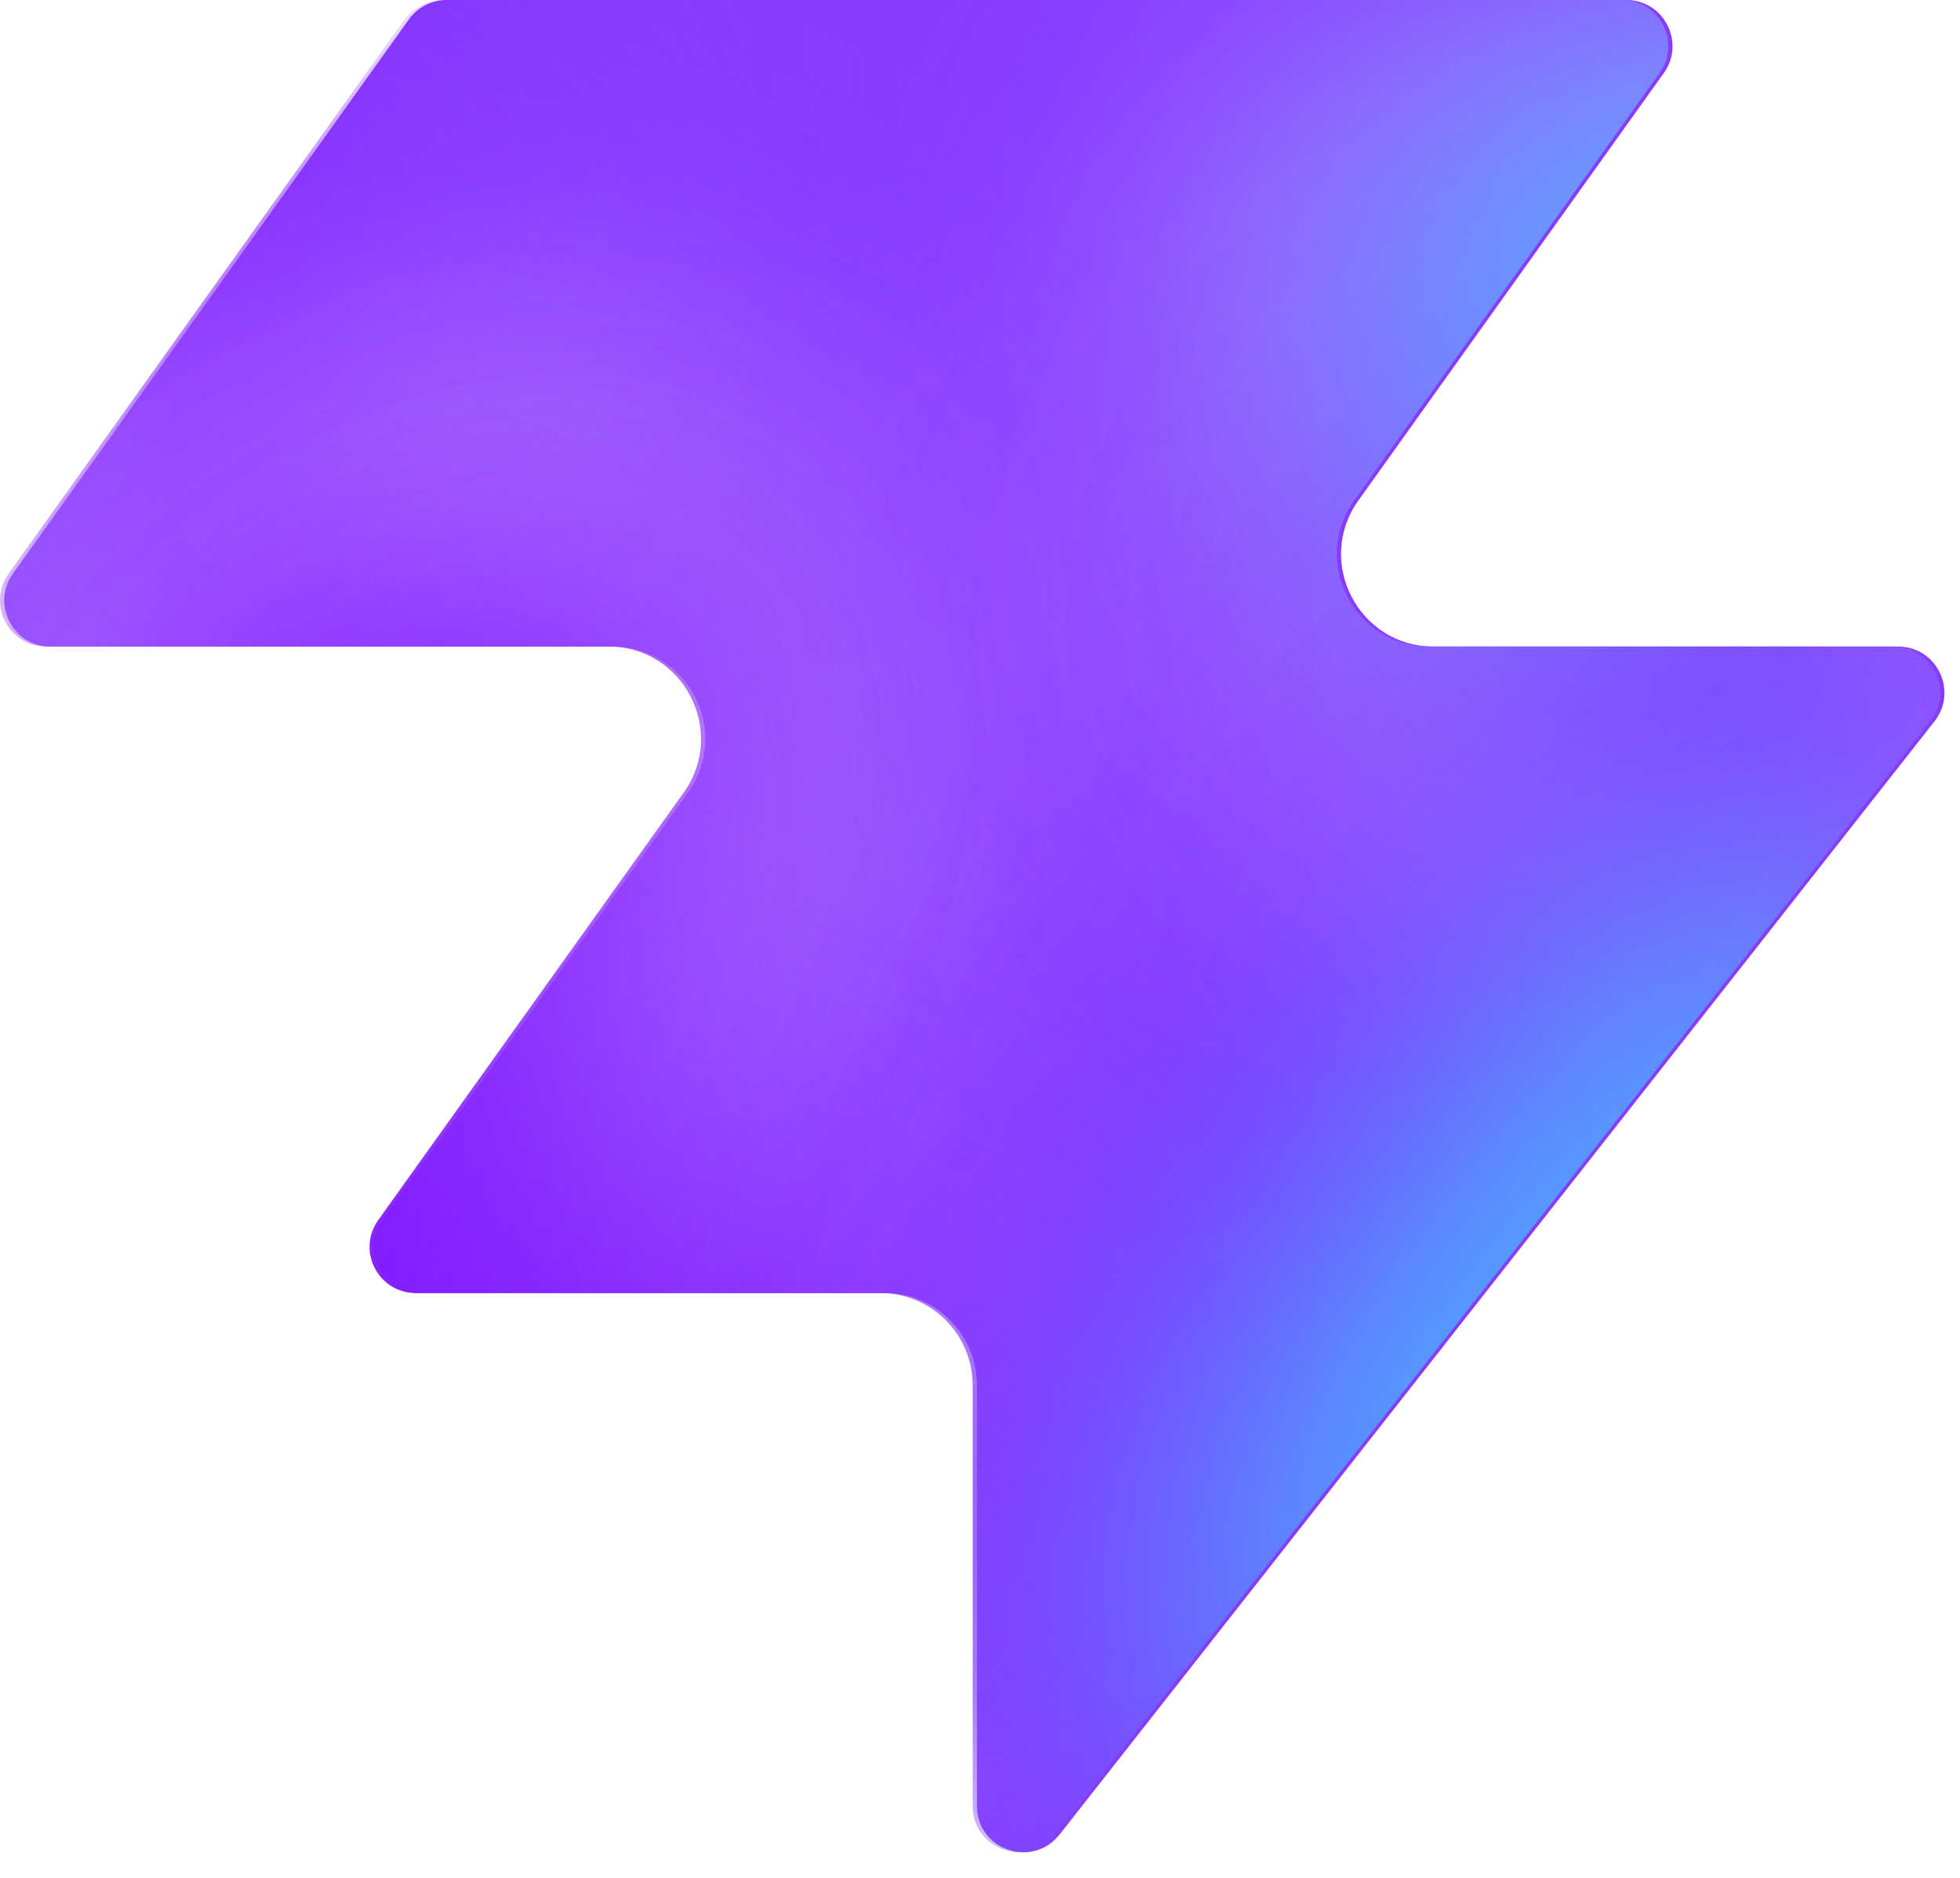
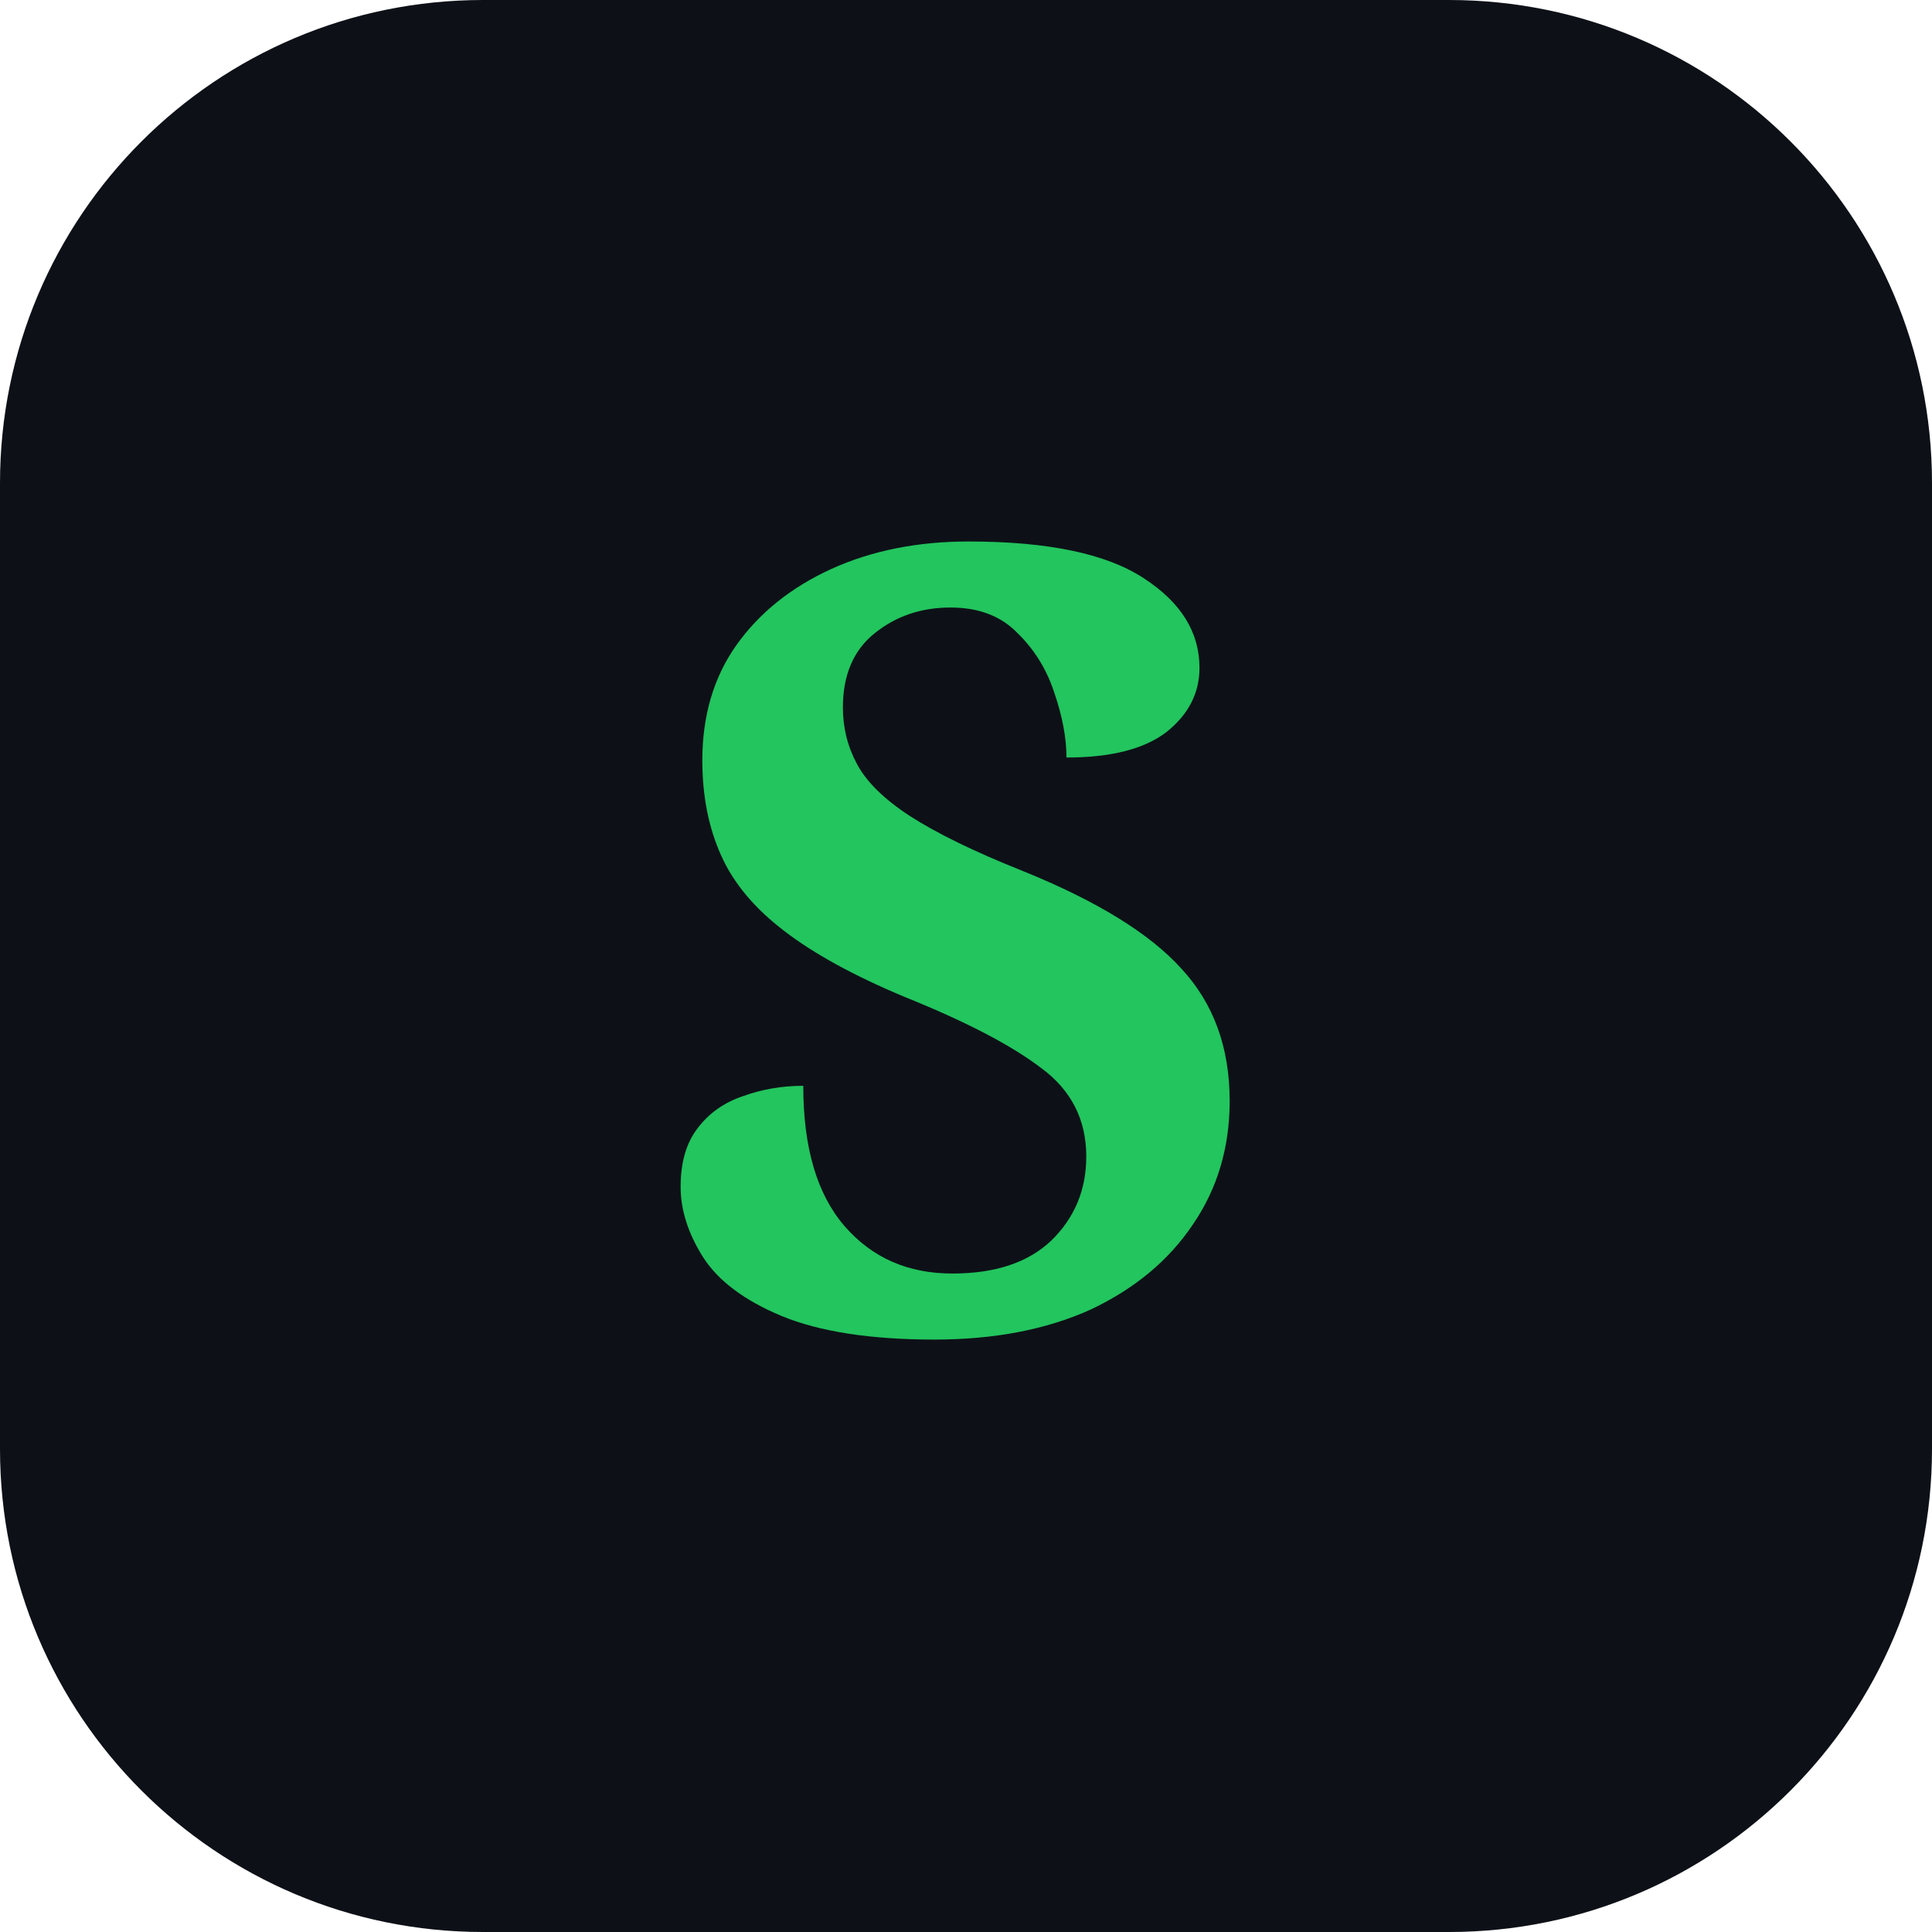
- <svg xmlns="http://www.w3.org/2000/svg" width="48" height="46" fill="none" viewBox="0 0 48 46">
-   <path fill="#863bff" d="M25.946 44.938c-.664.845-2.021.375-2.021-.698V33.937a2.26 2.26 0 0 0-2.262-2.262H10.287c-.92 0-1.456-1.04-.92-1.788l7.48-10.471c1.07-1.497 0-3.578-1.842-3.578H1.237c-.92 0-1.456-1.04-.92-1.788L10.013.474c.214-.297.556-.474.92-.474h28.894c.92 0 1.456 1.04.92 1.788l-7.48 10.471c-1.07 1.498 0 3.579 1.842 3.579h11.377c.943 0 1.473 1.088.89 1.83L25.947 44.94z" style="fill:#863bff;fill:color(display-p3 .525 .23 1);fill-opacity:1" />
-   <mask id="a" width="48" height="46" x="0" y="0" maskUnits="userSpaceOnUse" style="mask-type:alpha">
-     <path fill="#000" d="M25.842 44.938c-.664.844-2.021.375-2.021-.698V33.937a2.26 2.26 0 0 0-2.262-2.262H10.183c-.92 0-1.456-1.04-.92-1.788l7.48-10.471c1.07-1.498 0-3.579-1.842-3.579H1.133c-.92 0-1.456-1.04-.92-1.787L9.91.473c.214-.297.556-.474.92-.474h28.894c.92 0 1.456 1.04.92 1.788l-7.48 10.471c-1.07 1.498 0 3.578 1.842 3.578h11.377c.943 0 1.473 1.088.89 1.832L25.843 44.94z" style="fill:#000;fill-opacity:1" />
-   </mask>
-   <g mask="url(#a)">
-     <g filter="url(#b)">
-       <ellipse cx="5.508" cy="14.704" fill="#ede6ff" rx="5.508" ry="14.704" style="fill:#ede6ff;fill:color(display-p3 .927 .903 1);fill-opacity:1" transform="matrix(.00324 1 1 -.00324 -4.47 31.516)" />
-     </g>
-     <g filter="url(#c)">
-       <ellipse cx="10.399" cy="29.851" fill="#ede6ff" rx="10.399" ry="29.851" style="fill:#ede6ff;fill:color(display-p3 .927 .903 1);fill-opacity:1" transform="matrix(.00324 1 1 -.00324 -39.328 7.883)" />
-     </g>
-     <g filter="url(#d)">
-       <ellipse cx="5.508" cy="30.487" fill="#7e14ff" rx="5.508" ry="30.487" style="fill:#7e14ff;fill:color(display-p3 .492 .077 1);fill-opacity:1" transform="rotate(89.814 -25.913 -14.639)scale(1 -1)" />
-     </g>
-     <g filter="url(#e)">
-       <ellipse cx="5.508" cy="30.599" fill="#7e14ff" rx="5.508" ry="30.599" style="fill:#7e14ff;fill:color(display-p3 .492 .077 1);fill-opacity:1" transform="rotate(89.814 -32.644 -3.334)scale(1 -1)" />
-     </g>
-     <g filter="url(#f)">
-       <ellipse cx="5.508" cy="30.599" fill="#7e14ff" rx="5.508" ry="30.599" style="fill:#7e14ff;fill:color(display-p3 .492 .077 1);fill-opacity:1" transform="matrix(.00324 1 1 -.00324 -34.34 30.47)" />
-     </g>
-     <g filter="url(#g)">
-       <ellipse cx="14.072" cy="22.078" fill="#ede6ff" rx="14.072" ry="22.078" style="fill:#ede6ff;fill:color(display-p3 .927 .903 1);fill-opacity:1" transform="rotate(93.35 24.506 48.493)scale(-1 1)" />
-     </g>
-     <g filter="url(#h)">
-       <ellipse cx="3.47" cy="21.501" fill="#7e14ff" rx="3.47" ry="21.501" style="fill:#7e14ff;fill:color(display-p3 .492 .077 1);fill-opacity:1" transform="rotate(89.009 28.708 47.59)scale(-1 1)" />
-     </g>
-     <g filter="url(#i)">
-       <ellipse cx="3.47" cy="21.501" fill="#7e14ff" rx="3.47" ry="21.501" style="fill:#7e14ff;fill:color(display-p3 .492 .077 1);fill-opacity:1" transform="rotate(89.009 28.708 47.59)scale(-1 1)" />
-     </g>
-     <g filter="url(#j)">
-       <ellipse cx=".387" cy="8.972" fill="#7e14ff" rx="4.407" ry="29.108" style="fill:#7e14ff;fill:color(display-p3 .492 .077 1);fill-opacity:1" transform="rotate(39.51 .387 8.972)" />
-     </g>
-     <g filter="url(#k)">
-       <ellipse cx="47.523" cy="-6.092" fill="#7e14ff" rx="4.407" ry="29.108" style="fill:#7e14ff;fill:color(display-p3 .492 .077 1);fill-opacity:1" transform="rotate(37.892 47.523 -6.092)" />
-     </g>
-     <g filter="url(#l)">
-       <ellipse cx="41.412" cy="6.333" fill="#47bfff" rx="5.971" ry="9.665" style="fill:#47bfff;fill:color(display-p3 .28 .748 1);fill-opacity:1" transform="rotate(37.892 41.412 6.333)" />
-     </g>
-     <g filter="url(#m)">
-       <ellipse cx="-1.879" cy="38.332" fill="#7e14ff" rx="4.407" ry="29.108" style="fill:#7e14ff;fill:color(display-p3 .492 .077 1);fill-opacity:1" transform="rotate(37.892 -1.88 38.332)" />
-     </g>
-     <g filter="url(#n)">
-       <ellipse cx="-1.879" cy="38.332" fill="#7e14ff" rx="4.407" ry="29.108" style="fill:#7e14ff;fill:color(display-p3 .492 .077 1);fill-opacity:1" transform="rotate(37.892 -1.88 38.332)" />
-     </g>
-     <g filter="url(#o)">
-       <ellipse cx="35.651" cy="29.907" fill="#7e14ff" rx="4.407" ry="29.108" style="fill:#7e14ff;fill:color(display-p3 .492 .077 1);fill-opacity:1" transform="rotate(37.892 35.651 29.907)" />
-     </g>
-     <g filter="url(#p)">
-       <ellipse cx="38.418" cy="32.4" fill="#47bfff" rx="5.971" ry="15.297" style="fill:#47bfff;fill:color(display-p3 .28 .748 1);fill-opacity:1" transform="rotate(37.892 38.418 32.4)" />
-     </g>
-   </g>
-   <defs>
-     <filter id="b" width="60.045" height="41.654" x="-19.77" y="16.149" color-interpolation-filters="sRGB" filterUnits="userSpaceOnUse">
-       <feFlood flood-opacity="0" result="BackgroundImageFix" />
-       <feBlend in="SourceGraphic" in2="BackgroundImageFix" result="shape" />
-       <feGaussianBlur result="effect1_foregroundBlur_2002_17158" stdDeviation="7.659" />
-     </filter>
-     <filter id="c" width="90.34" height="51.437" x="-54.613" y="-7.533" color-interpolation-filters="sRGB" filterUnits="userSpaceOnUse">
-       <feFlood flood-opacity="0" result="BackgroundImageFix" />
-       <feBlend in="SourceGraphic" in2="BackgroundImageFix" result="shape" />
-       <feGaussianBlur result="effect1_foregroundBlur_2002_17158" stdDeviation="7.659" />
-     </filter>
-     <filter id="d" width="79.355" height="29.4" x="-49.64" y="2.03" color-interpolation-filters="sRGB" filterUnits="userSpaceOnUse">
-       <feFlood flood-opacity="0" result="BackgroundImageFix" />
-       <feBlend in="SourceGraphic" in2="BackgroundImageFix" result="shape" />
-       <feGaussianBlur result="effect1_foregroundBlur_2002_17158" stdDeviation="4.596" />
-     </filter>
-     <filter id="e" width="79.579" height="29.4" x="-45.045" y="20.029" color-interpolation-filters="sRGB" filterUnits="userSpaceOnUse">
-       <feFlood flood-opacity="0" result="BackgroundImageFix" />
-       <feBlend in="SourceGraphic" in2="BackgroundImageFix" result="shape" />
-       <feGaussianBlur result="effect1_foregroundBlur_2002_17158" stdDeviation="4.596" />
-     </filter>
-     <filter id="f" width="79.579" height="29.4" x="-43.513" y="21.178" color-interpolation-filters="sRGB" filterUnits="userSpaceOnUse">
-       <feFlood flood-opacity="0" result="BackgroundImageFix" />
-       <feBlend in="SourceGraphic" in2="BackgroundImageFix" result="shape" />
-       <feGaussianBlur result="effect1_foregroundBlur_2002_17158" stdDeviation="4.596" />
-     </filter>
-     <filter id="g" width="74.749" height="58.852" x="15.756" y="-17.901" color-interpolation-filters="sRGB" filterUnits="userSpaceOnUse">
-       <feFlood flood-opacity="0" result="BackgroundImageFix" />
-       <feBlend in="SourceGraphic" in2="BackgroundImageFix" result="shape" />
-       <feGaussianBlur result="effect1_foregroundBlur_2002_17158" stdDeviation="7.659" />
-     </filter>
-     <filter id="h" width="61.377" height="25.362" x="23.548" y="2.284" color-interpolation-filters="sRGB" filterUnits="userSpaceOnUse">
-       <feFlood flood-opacity="0" result="BackgroundImageFix" />
-       <feBlend in="SourceGraphic" in2="BackgroundImageFix" result="shape" />
-       <feGaussianBlur result="effect1_foregroundBlur_2002_17158" stdDeviation="4.596" />
-     </filter>
-     <filter id="i" width="61.377" height="25.362" x="23.548" y="2.284" color-interpolation-filters="sRGB" filterUnits="userSpaceOnUse">
-       <feFlood flood-opacity="0" result="BackgroundImageFix" />
-       <feBlend in="SourceGraphic" in2="BackgroundImageFix" result="shape" />
-       <feGaussianBlur result="effect1_foregroundBlur_2002_17158" stdDeviation="4.596" />
-     </filter>
-     <filter id="j" width="56.045" height="63.649" x="-27.636" y="-22.853" color-interpolation-filters="sRGB" filterUnits="userSpaceOnUse">
-       <feFlood flood-opacity="0" result="BackgroundImageFix" />
-       <feBlend in="SourceGraphic" in2="BackgroundImageFix" result="shape" />
-       <feGaussianBlur result="effect1_foregroundBlur_2002_17158" stdDeviation="4.596" />
-     </filter>
-     <filter id="k" width="54.814" height="64.646" x="20.116" y="-38.415" color-interpolation-filters="sRGB" filterUnits="userSpaceOnUse">
-       <feFlood flood-opacity="0" result="BackgroundImageFix" />
-       <feBlend in="SourceGraphic" in2="BackgroundImageFix" result="shape" />
-       <feGaussianBlur result="effect1_foregroundBlur_2002_17158" stdDeviation="4.596" />
-     </filter>
-     <filter id="l" width="33.541" height="35.313" x="24.641" y="-11.323" color-interpolation-filters="sRGB" filterUnits="userSpaceOnUse">
-       <feFlood flood-opacity="0" result="BackgroundImageFix" />
-       <feBlend in="SourceGraphic" in2="BackgroundImageFix" result="shape" />
-       <feGaussianBlur result="effect1_foregroundBlur_2002_17158" stdDeviation="4.596" />
-     </filter>
-     <filter id="m" width="54.814" height="64.646" x="-29.286" y="6.009" color-interpolation-filters="sRGB" filterUnits="userSpaceOnUse">
-       <feFlood flood-opacity="0" result="BackgroundImageFix" />
-       <feBlend in="SourceGraphic" in2="BackgroundImageFix" result="shape" />
-       <feGaussianBlur result="effect1_foregroundBlur_2002_17158" stdDeviation="4.596" />
-     </filter>
-     <filter id="n" width="54.814" height="64.646" x="-29.286" y="6.009" color-interpolation-filters="sRGB" filterUnits="userSpaceOnUse">
-       <feFlood flood-opacity="0" result="BackgroundImageFix" />
-       <feBlend in="SourceGraphic" in2="BackgroundImageFix" result="shape" />
-       <feGaussianBlur result="effect1_foregroundBlur_2002_17158" stdDeviation="4.596" />
-     </filter>
-     <filter id="o" width="54.814" height="64.646" x="8.244" y="-2.416" color-interpolation-filters="sRGB" filterUnits="userSpaceOnUse">
-       <feFlood flood-opacity="0" result="BackgroundImageFix" />
-       <feBlend in="SourceGraphic" in2="BackgroundImageFix" result="shape" />
-       <feGaussianBlur result="effect1_foregroundBlur_2002_17158" stdDeviation="4.596" />
-     </filter>
-     <filter id="p" width="39.409" height="43.623" x="18.713" y="10.588" color-interpolation-filters="sRGB" filterUnits="userSpaceOnUse">
-       <feFlood flood-opacity="0" result="BackgroundImageFix" />
-       <feBlend in="SourceGraphic" in2="BackgroundImageFix" result="shape" />
-       <feGaussianBlur result="effect1_foregroundBlur_2002_17158" stdDeviation="4.596" />
-     </filter>
-   </defs>
+ <svg xmlns="http://www.w3.org/2000/svg" viewBox="0 0 32 32">
+   <rect width="32" height="32" rx="8" fill="#0d1117" />
+   <text x="16" y="22" font-family="serif" font-size="18" font-weight="bold" fill="#22c55e" text-anchor="middle">S</text>
</svg>
